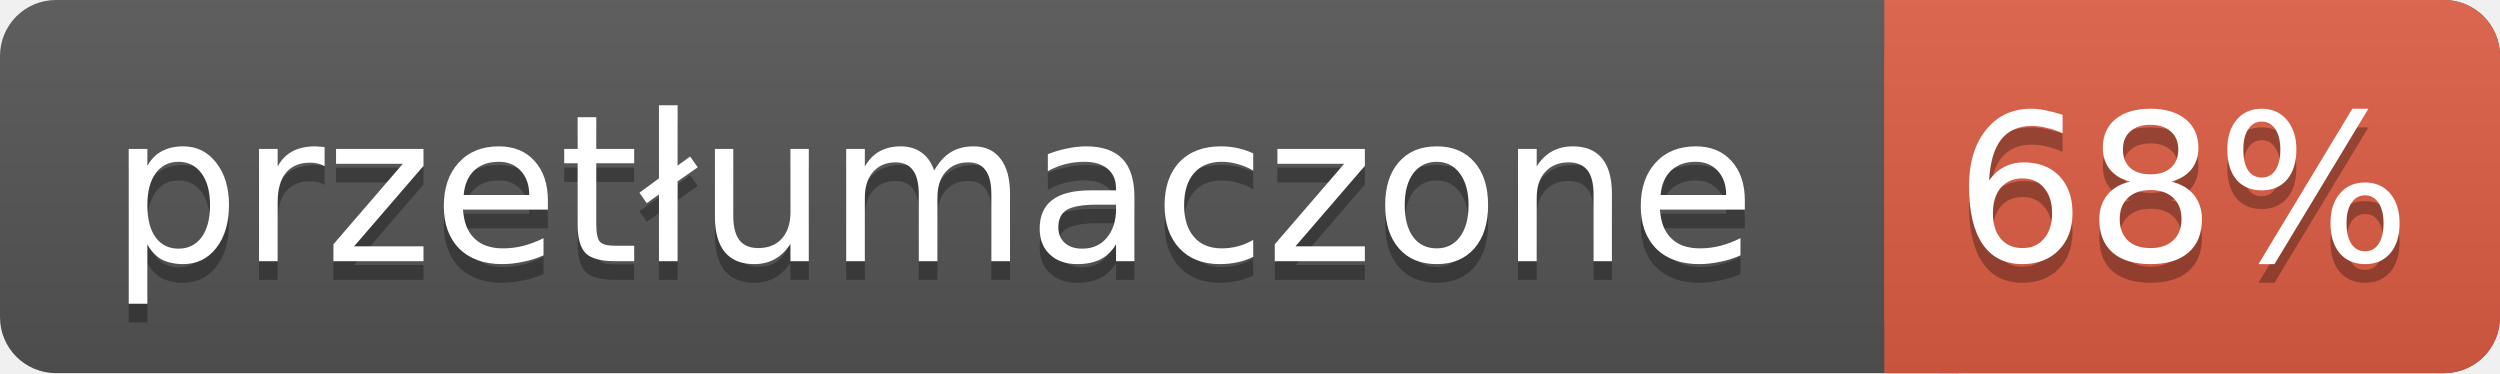
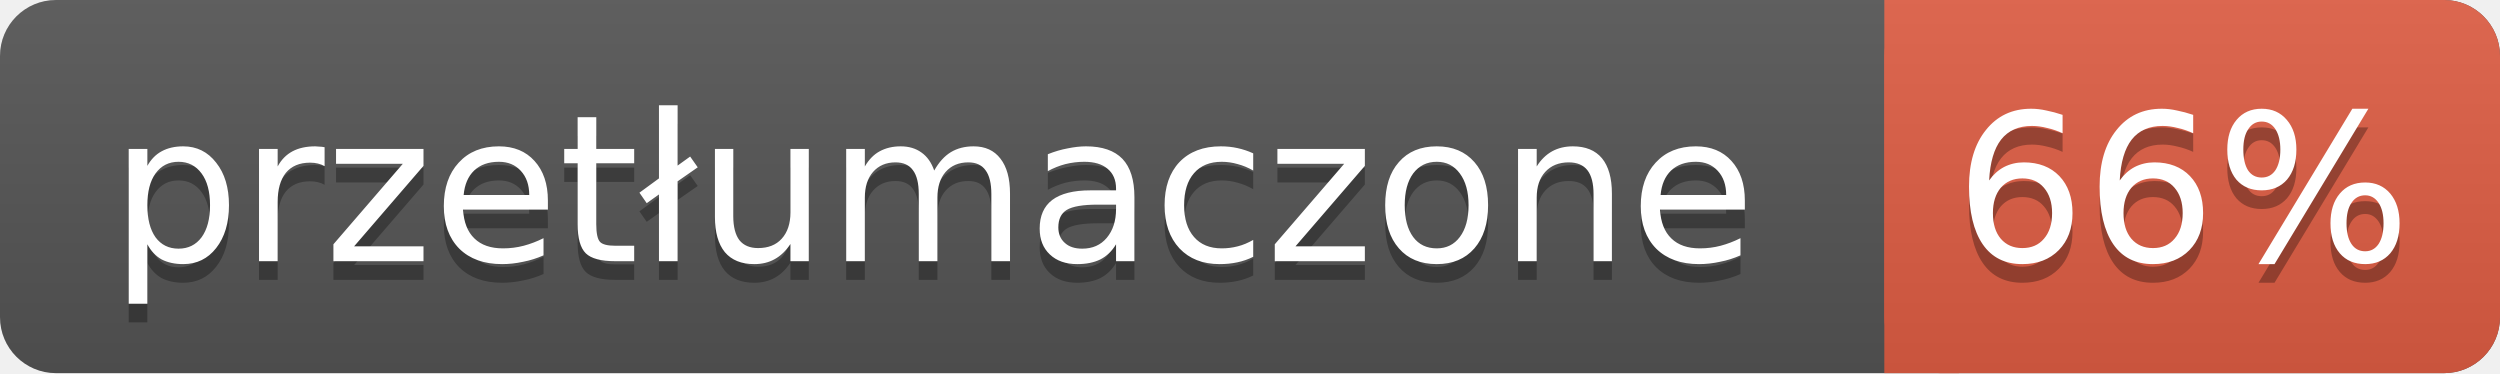
- <svg xmlns="http://www.w3.org/2000/svg" width="134" height="20" xml:lang="en" role="img" aria-label="przetłumaczone 68%">
+ <svg xmlns="http://www.w3.org/2000/svg" width="134" height="20" xml:lang="en" role="img" aria-label="przetłumaczone 66%">
  <linearGradient id="a" x2="0" y2="100%">
    <stop offset="0" stop-color="#bbb" stop-opacity=".1" />
    <stop offset="1" stop-opacity=".1" />
  </linearGradient>
  <rect width="134" height="20" fill="#555" rx="3" />
  <rect width="33" height="20" x="101" fill="#e05d44" rx="3" />
  <path fill="#e05d44" d="M101 0h4v20h-4z" />
  <rect width="134" height="20" fill="url(#a)" rx="3" />
  <g fill="#fff" font-family="Source Sans,Kurinto Sans,DejaVu Sans,Verdana,Geneva,sans-serif" font-size="11" text-anchor="middle">
    <text x="50" y="15" fill="#010101" fill-opacity=".3">przetłumaczone</text>
    <text x="50" y="14">przetłumaczone</text>
-     <text x="117" y="15" fill="#010101" fill-opacity=".3">68%</text>
-     <text x="117" y="14">68%</text>
+     <text x="117" y="15" fill="#010101" fill-opacity=".3">66%</text>
+     <text x="117" y="14">66%</text>
  </g>
</svg>
